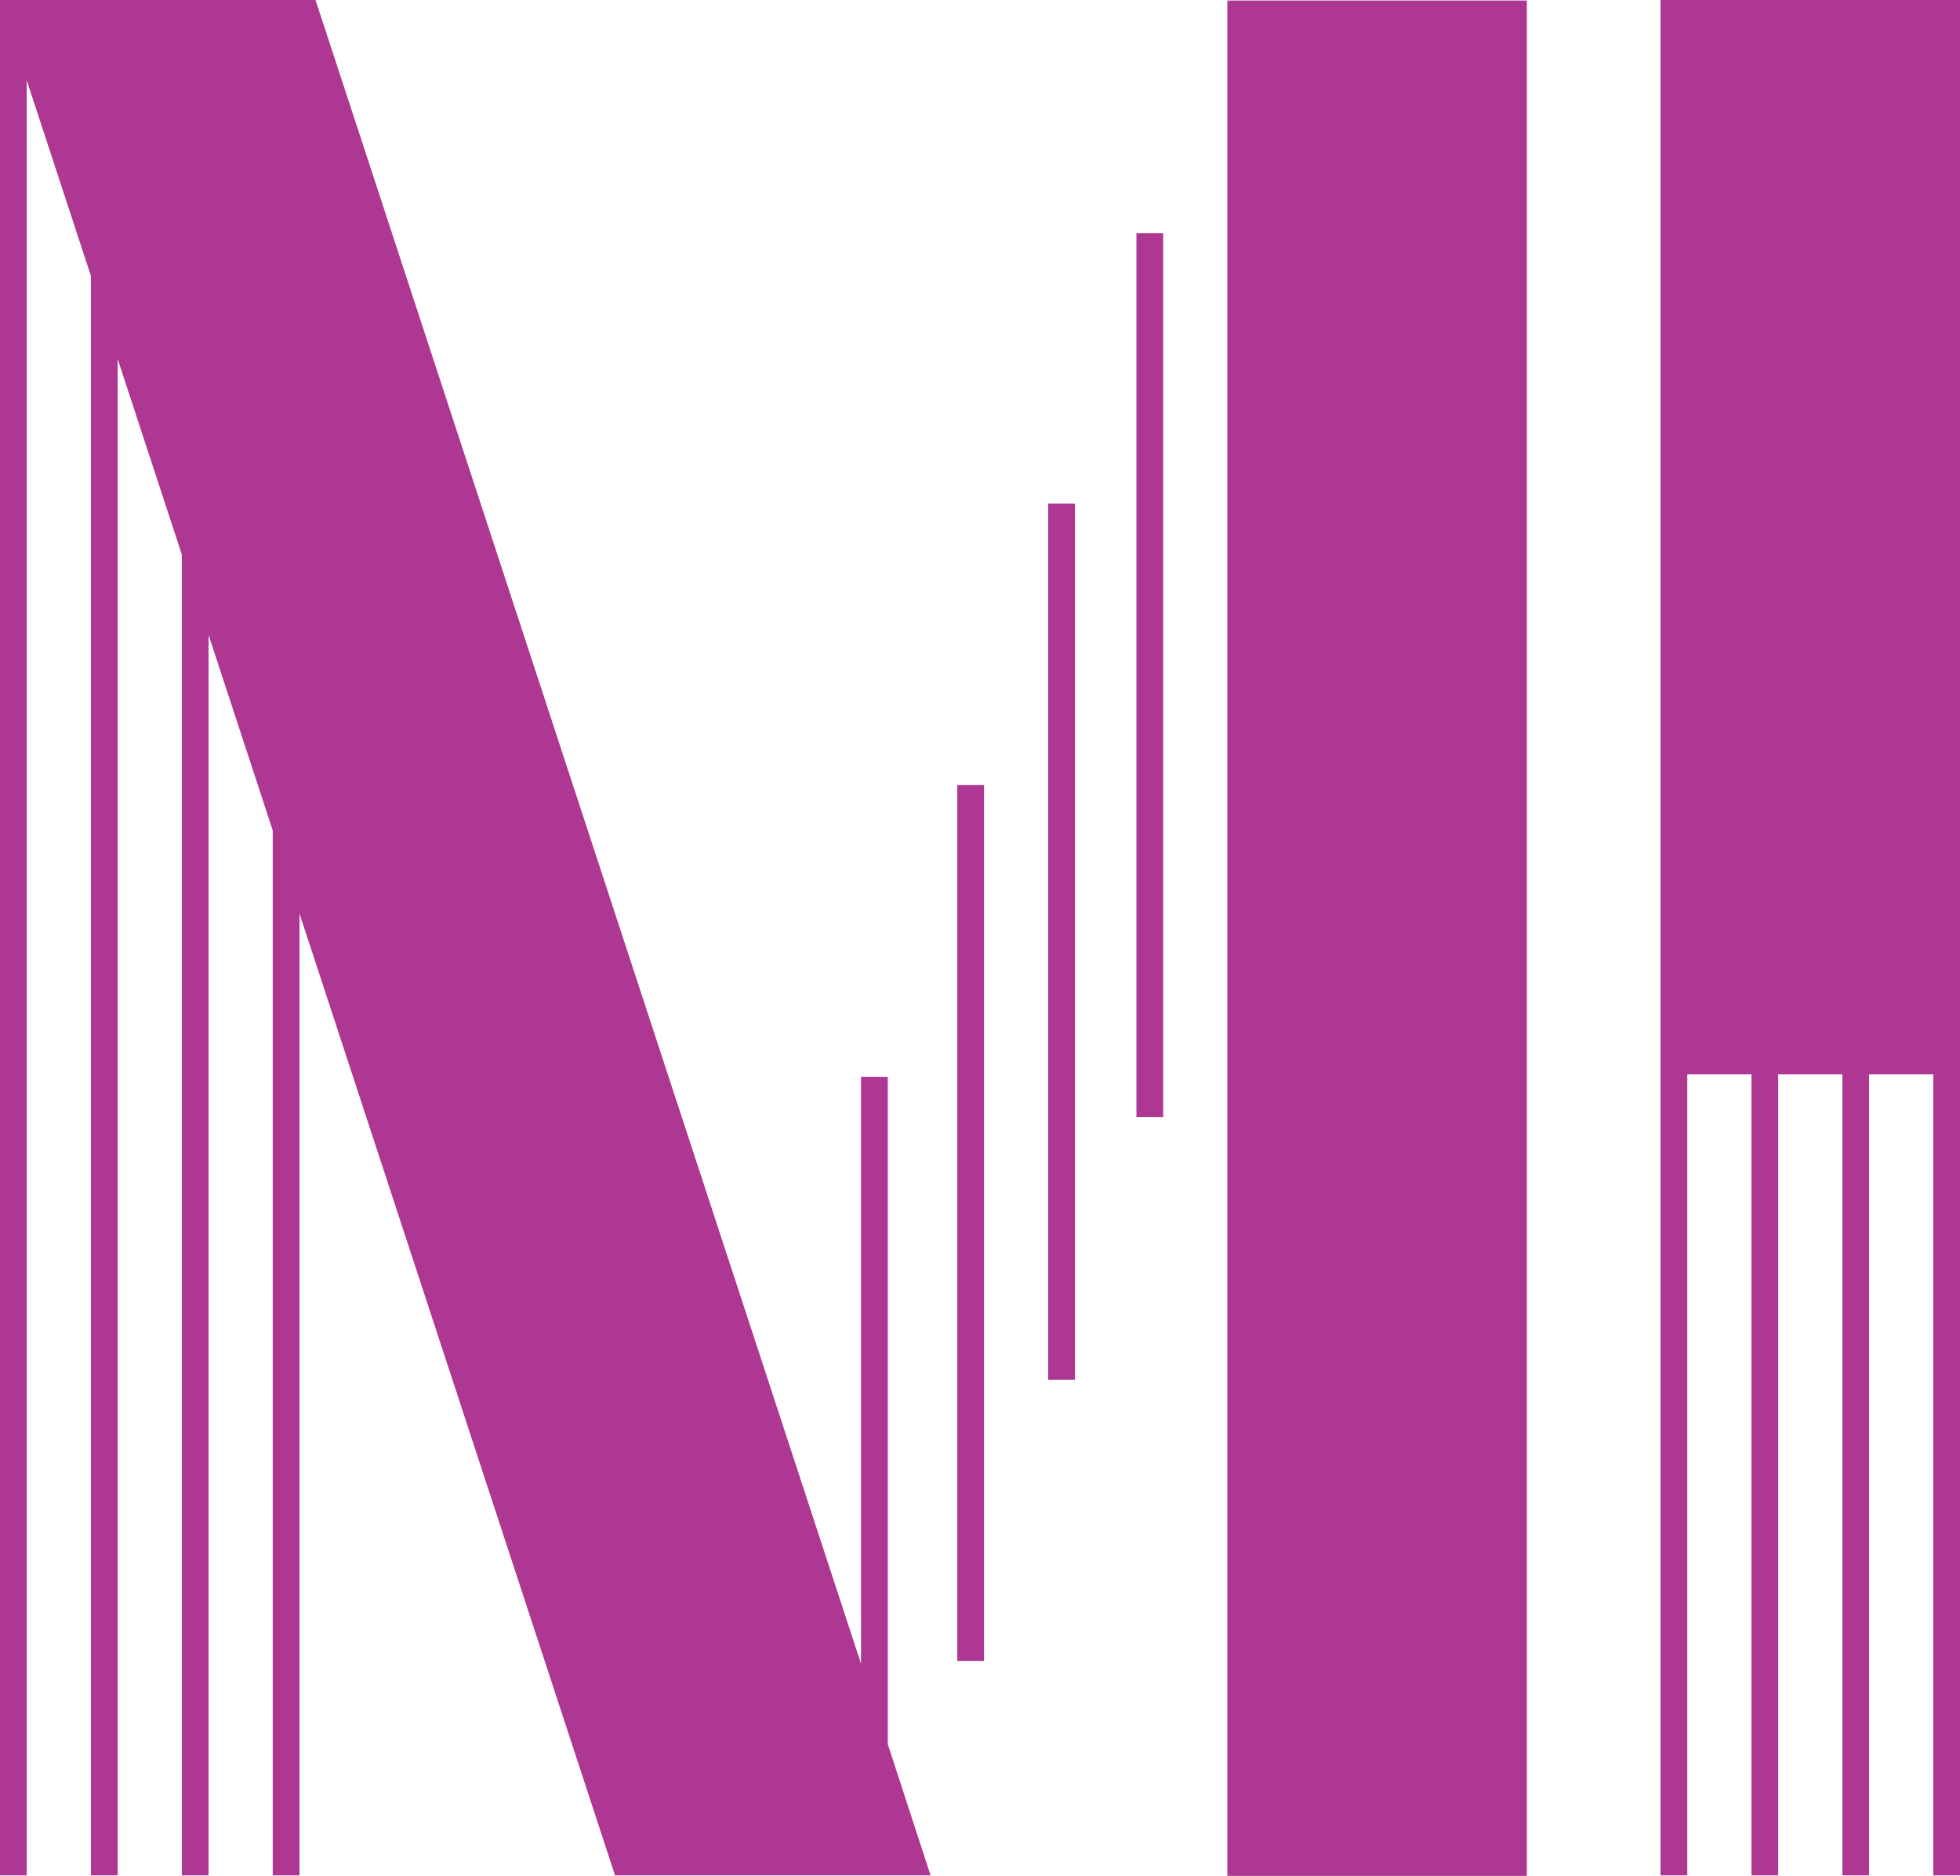
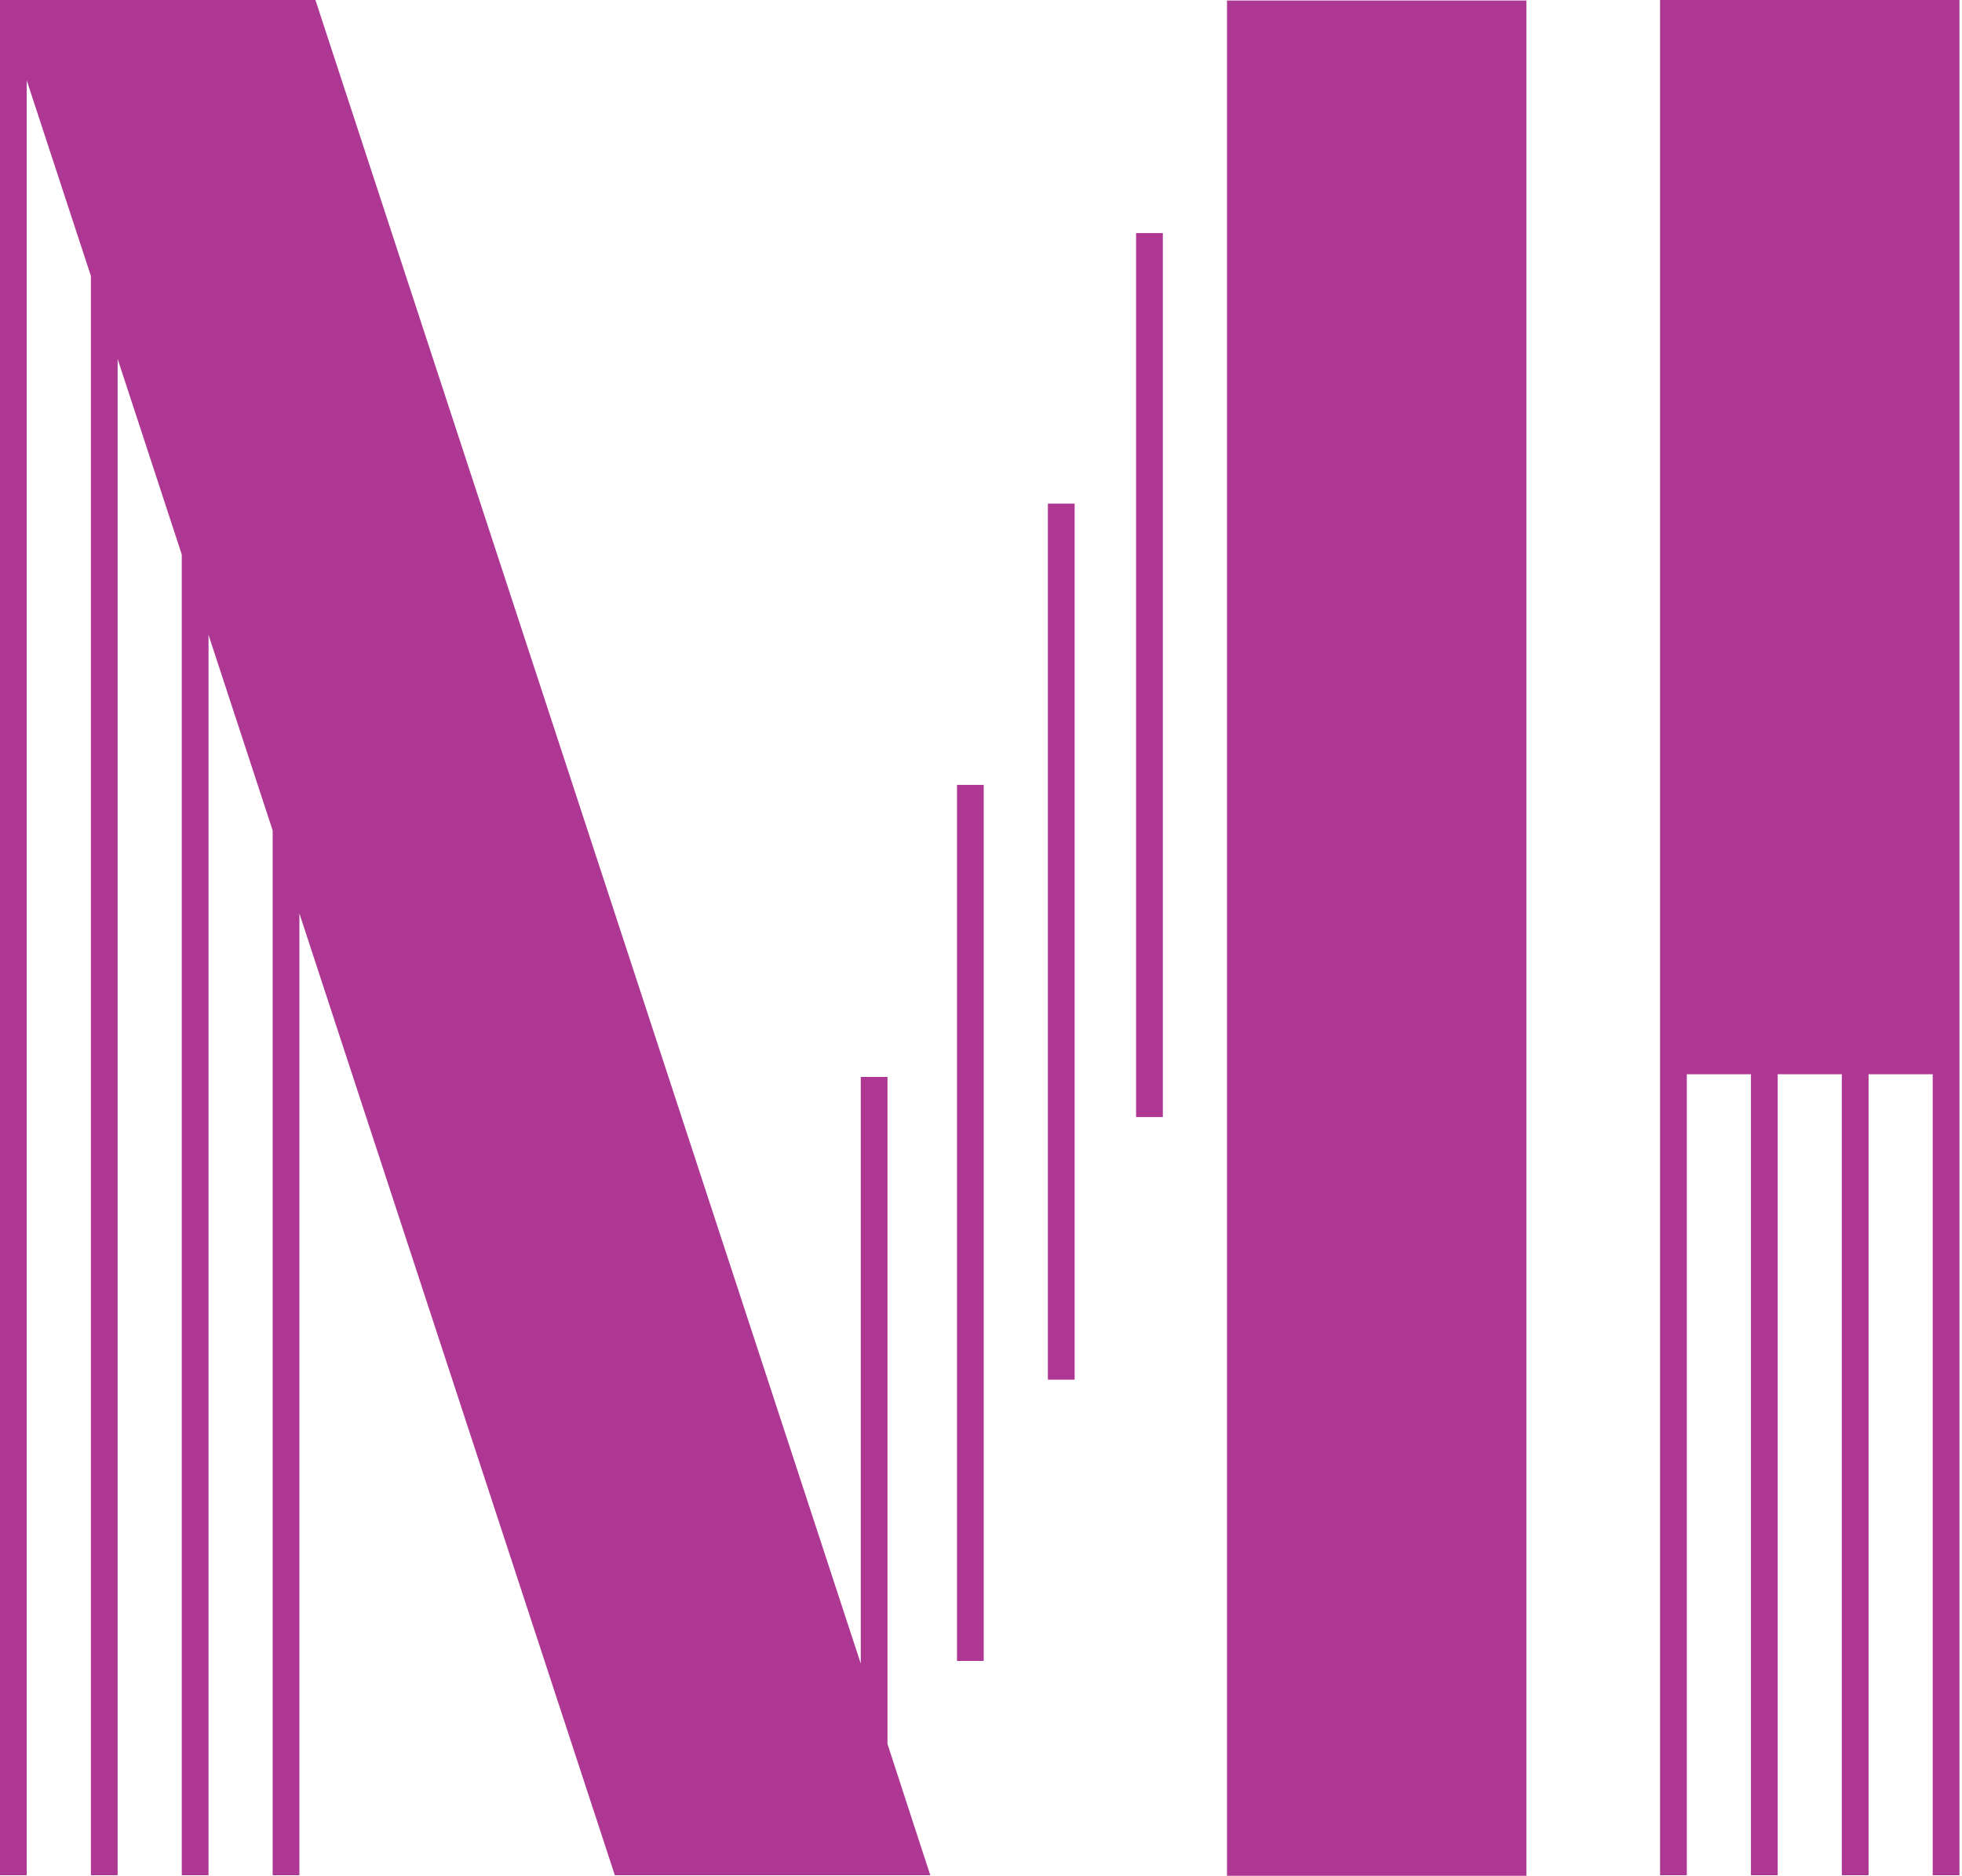
- <svg xmlns="http://www.w3.org/2000/svg" width="70" height="67" viewBox="0 0 70 67" fill="none">
-   <path d="M10.696 32.629V66.981H9.741V29.663L7.449 22.678V66.981H6.494V19.807L4.202 12.822V66.981H3.247V9.856L0.955 2.871V66.981H0V0H11.269L30.751 59.422V38.466H31.706V62.292L33.234 66.981H21.965L10.696 32.629ZM34.189 28.036H35.144V59.326H34.189V28.036ZM37.435 17.989H38.391V49.279H37.435V17.989ZM40.587 8.325H41.542V39.901H40.587V8.325ZM54.53 67H43.834V0.019H54.53V67Z" fill="#AE3794" />
-   <path d="M59.305 0H70.001V66.981H69.046V38.37H66.754V66.981H65.799V38.37H63.507V66.981H62.552V38.37H60.26V66.981H59.305V0Z" fill="#AE3794" />
+ <svg xmlns="http://www.w3.org/2000/svg" width="68" height="65" viewBox="0 0 68 65" fill="none">
+   <path d="M10.377 31.655V64.981H9.45V28.777L7.227 22.001V64.981H6.3V19.216L4.077 12.439V64.981H3.15V9.562L0.926 2.785V64.981H0V0H10.932L29.833 57.648V37.318H30.759V60.433L32.242 64.981H21.309L10.377 31.655ZM33.168 27.199H34.094V57.555H33.168V27.199ZM36.318 17.452H37.245V47.808H36.318V17.452ZM39.375 8.076H40.302V38.71H39.375V8.076ZM52.902 65H42.526V0.019H52.902V65Z" fill="#AE3794" />
+   <path d="M57.535 0H67.912V64.981H66.985V37.225H64.762V64.981H63.835V37.225H61.612V64.981H60.685V37.225H58.462V64.981H57.535V0Z" fill="#AE3794" />
</svg>
